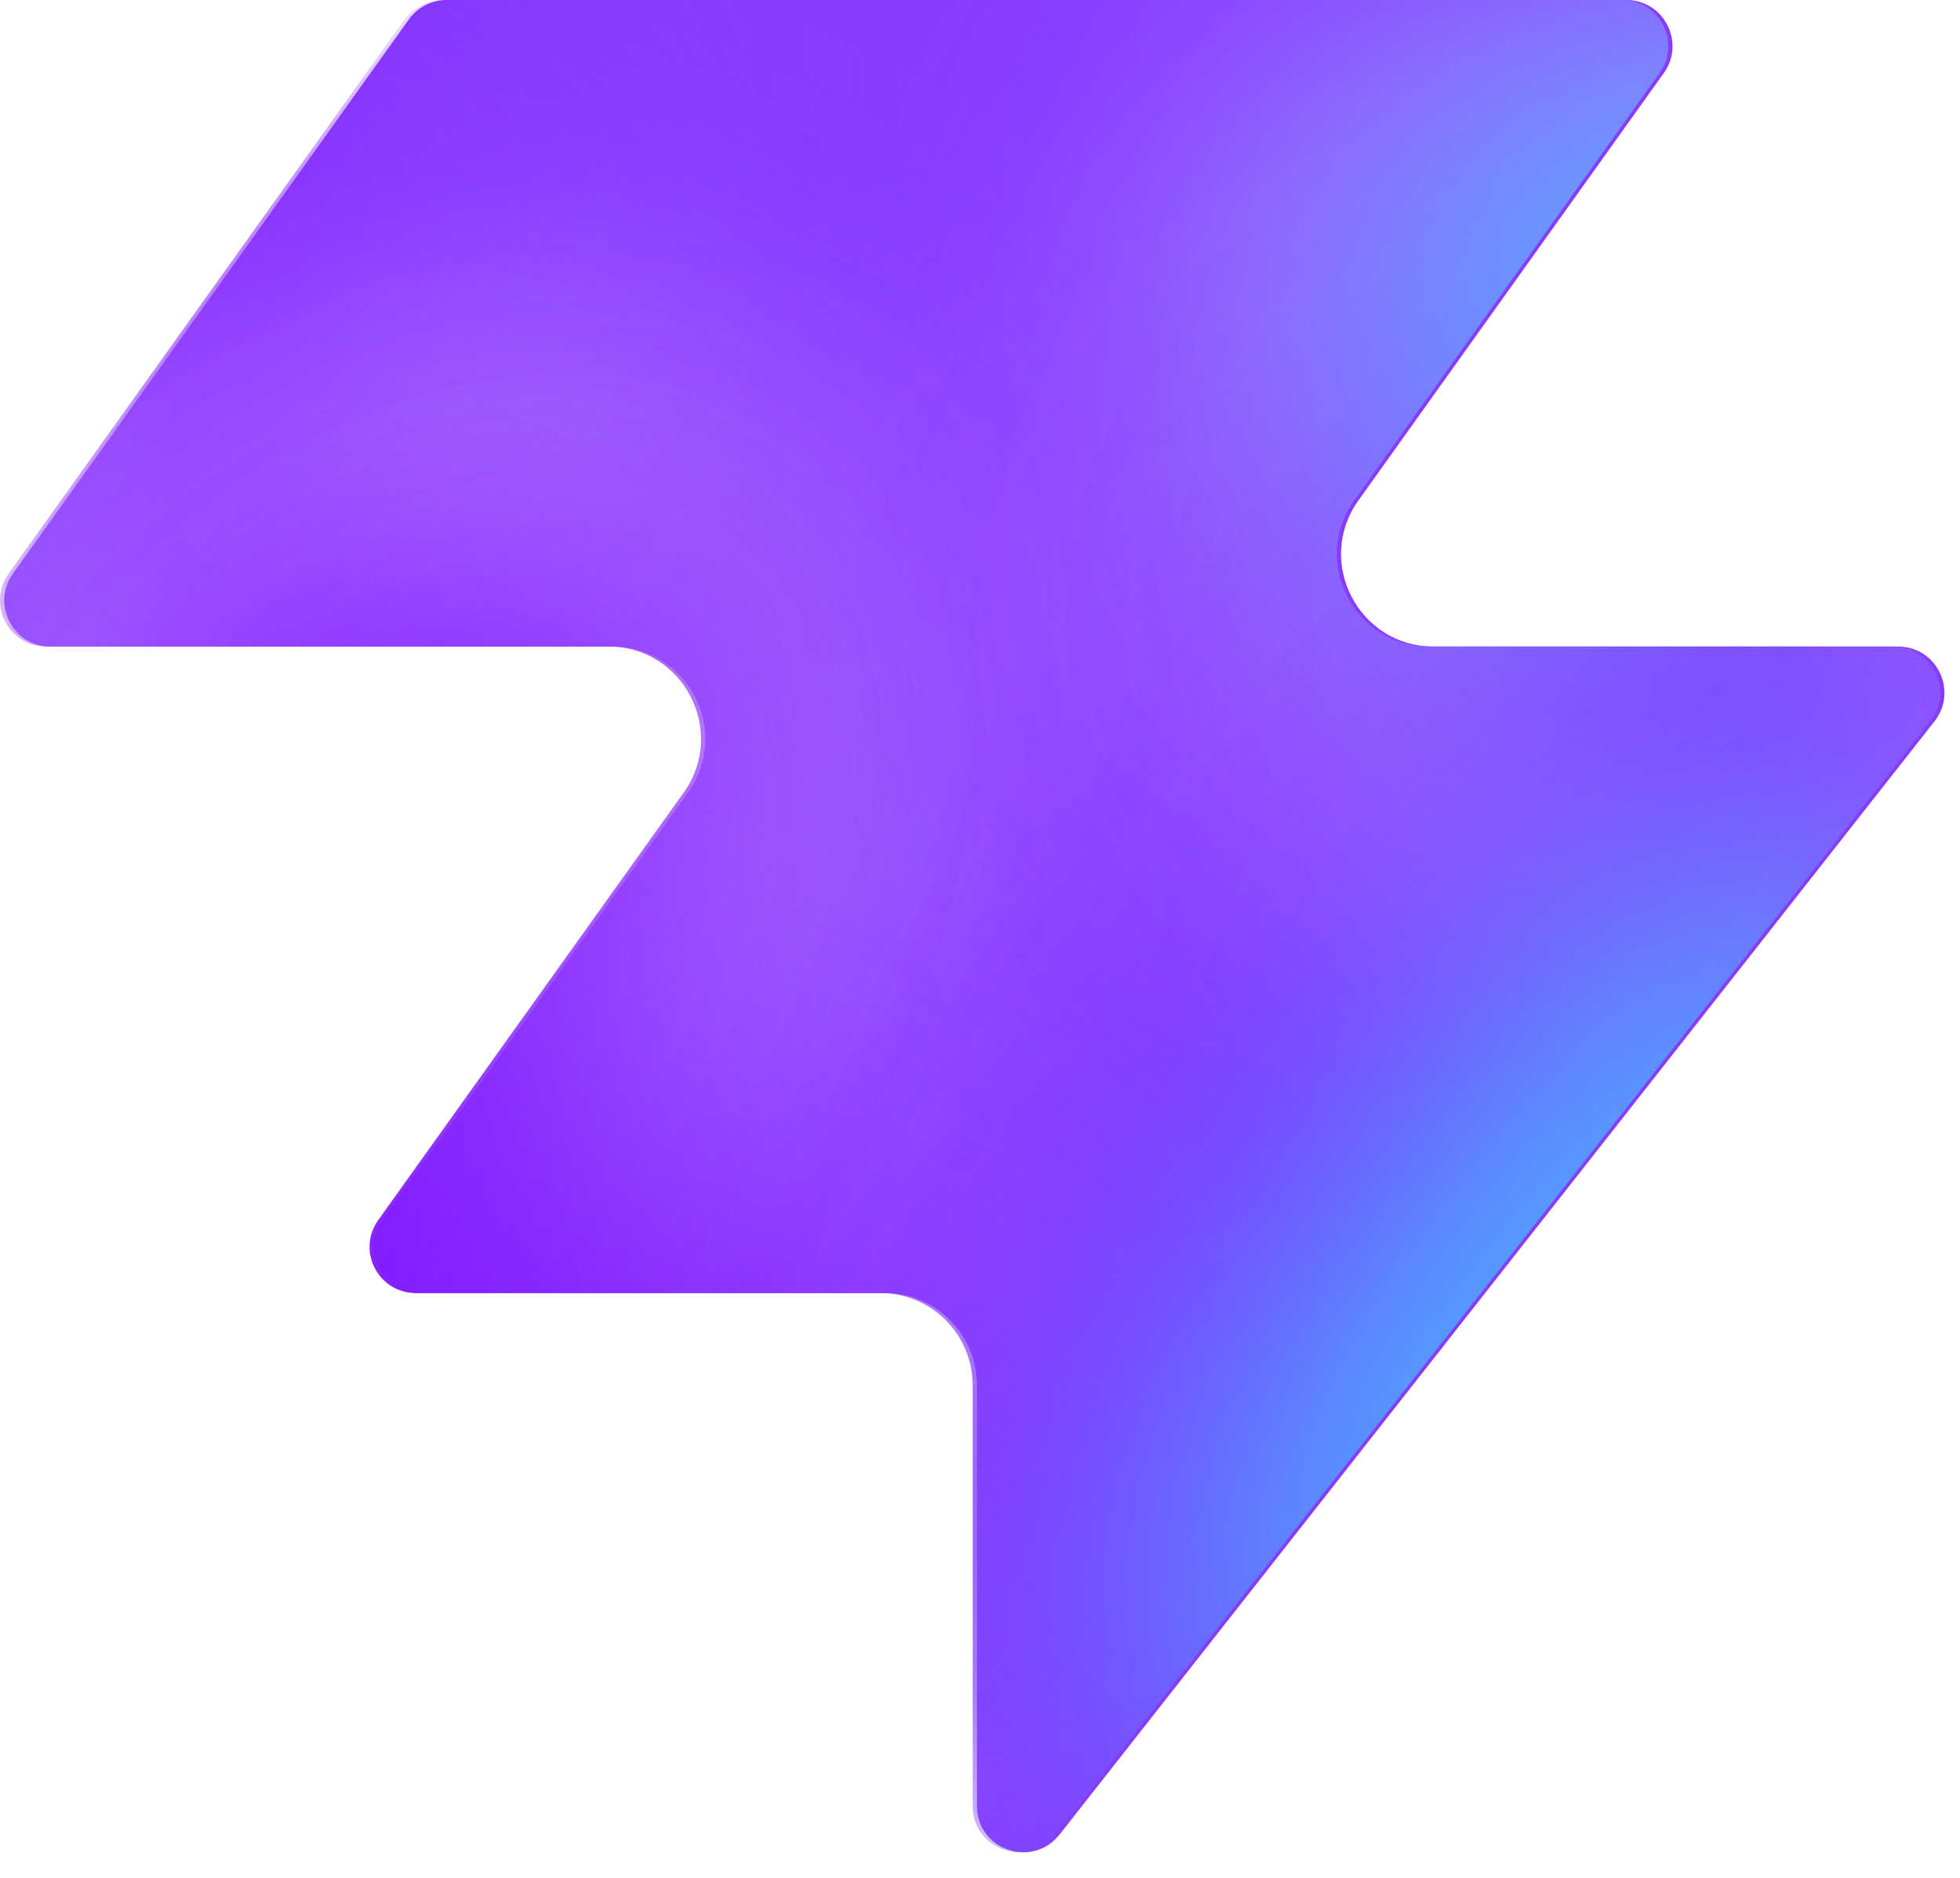
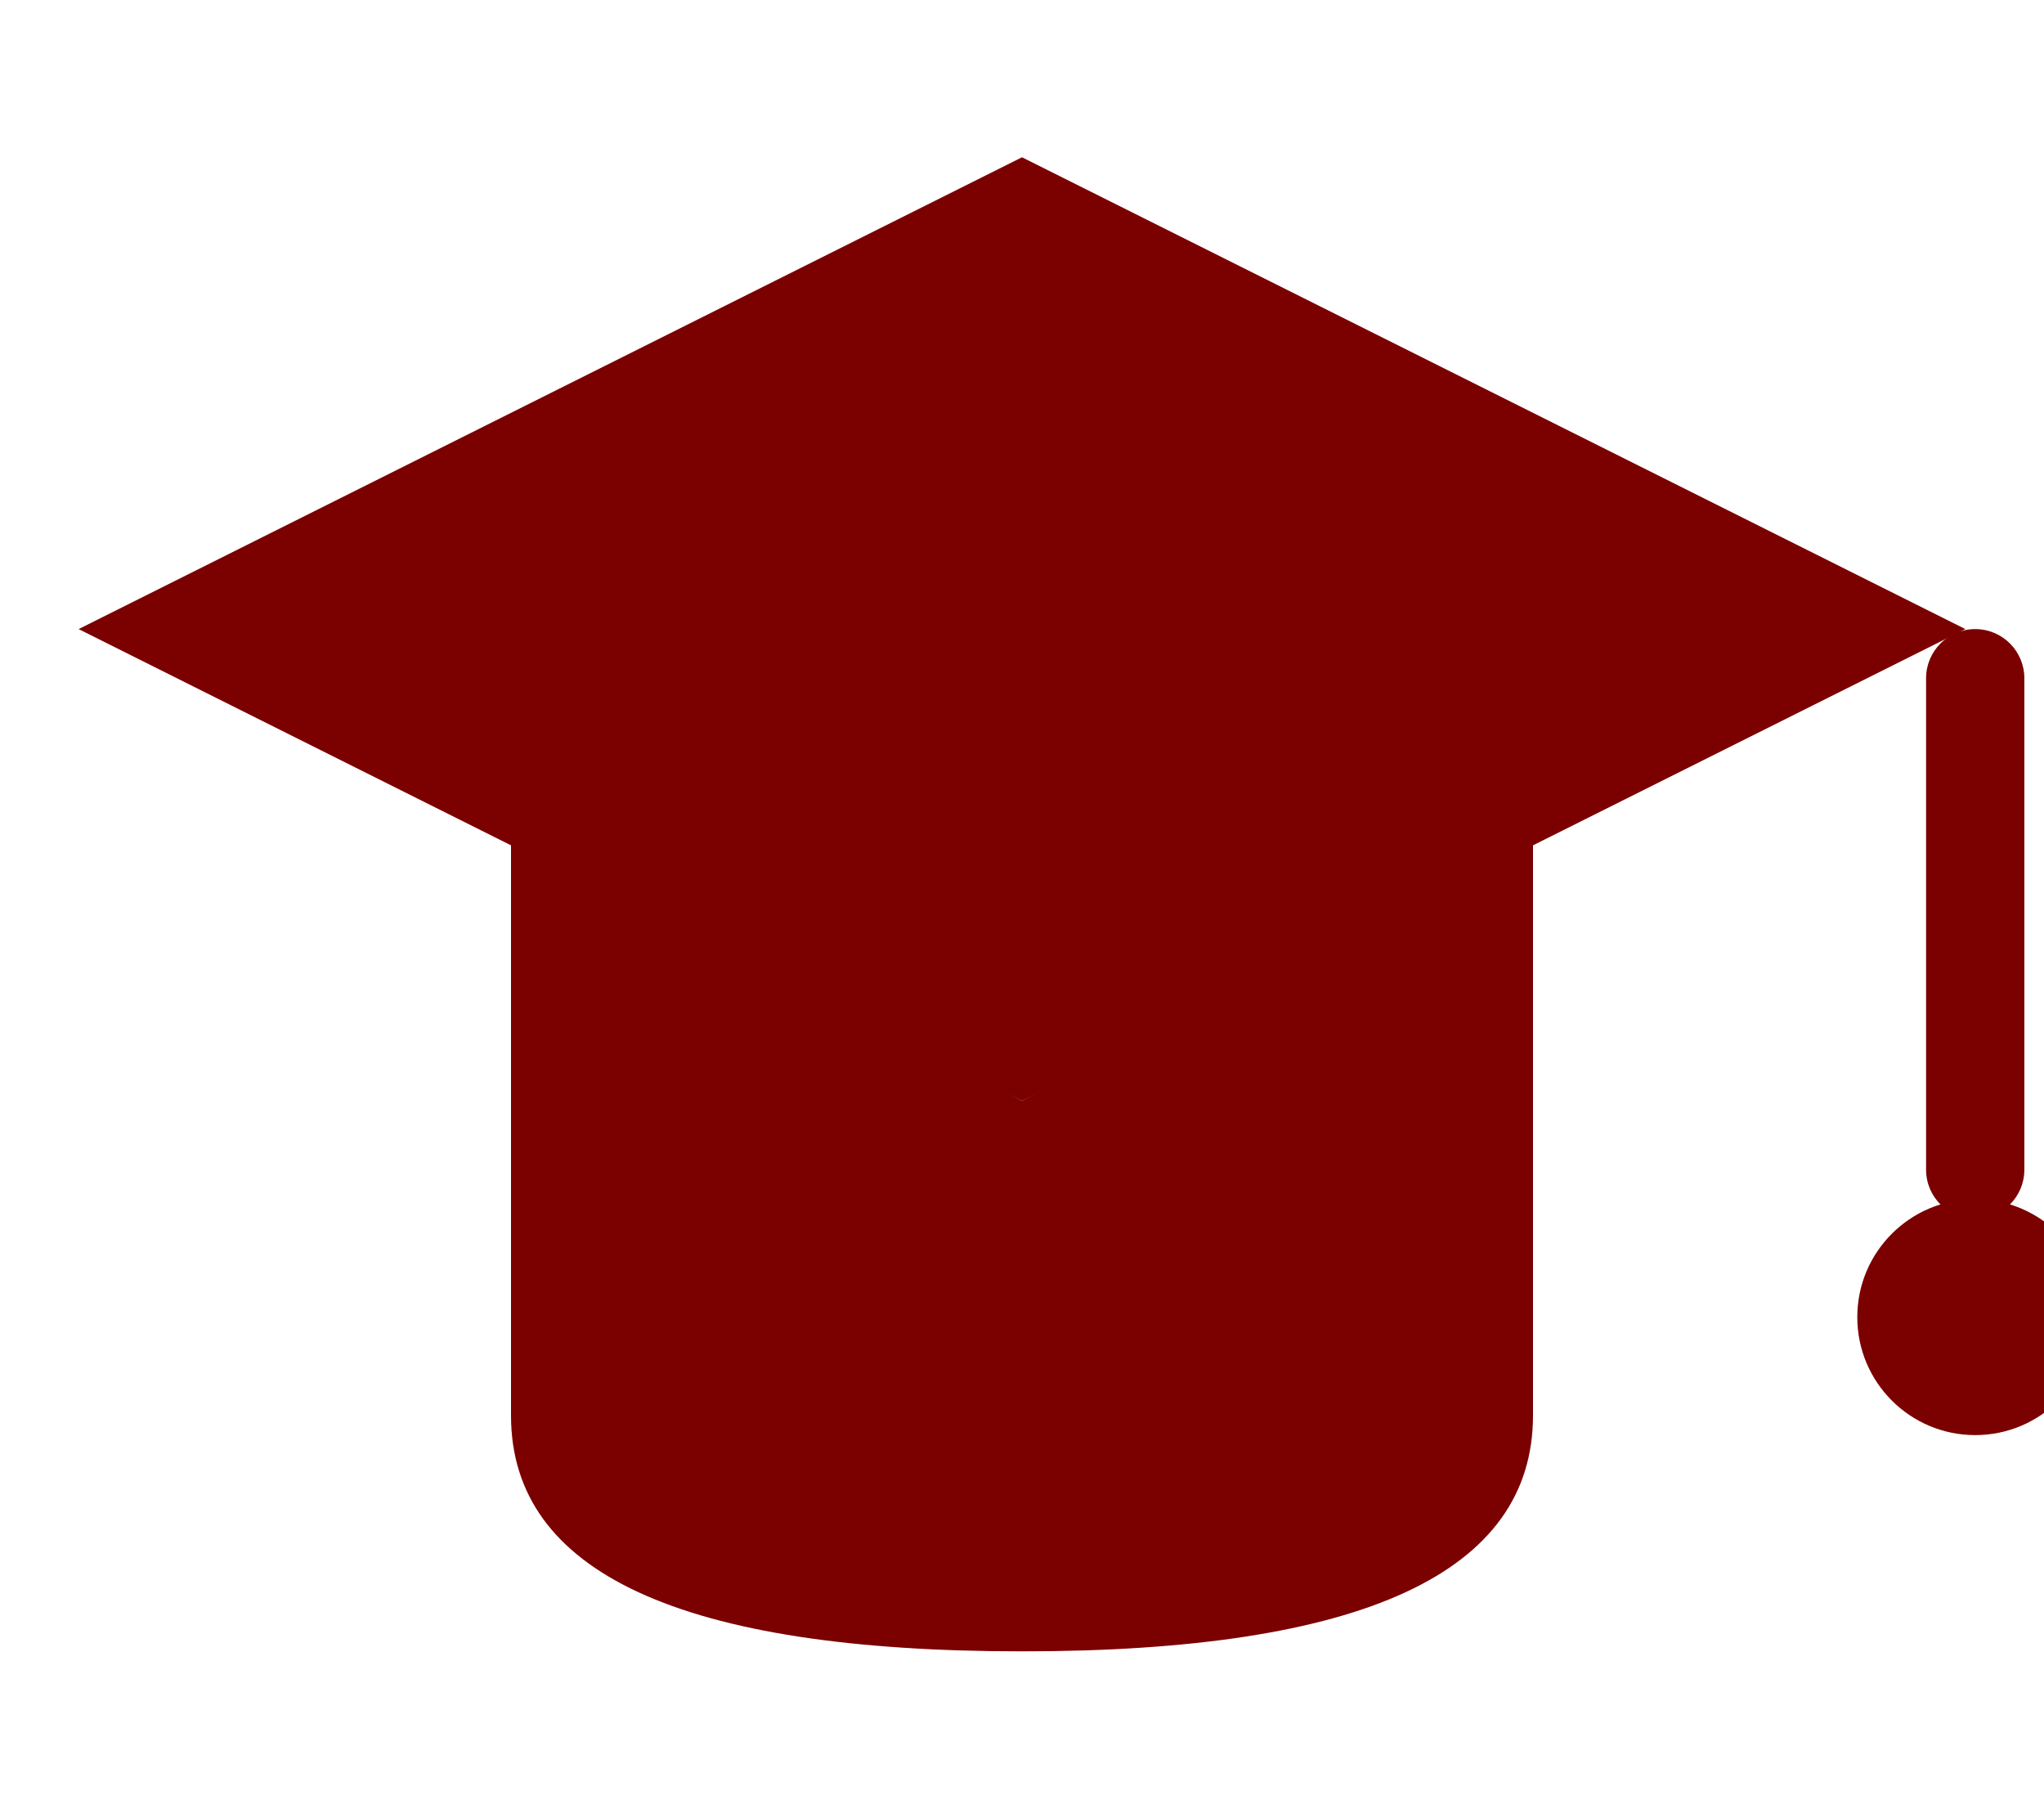
- <svg xmlns="http://www.w3.org/2000/svg" width="48" height="46" fill="none" viewBox="0 0 48 46">
-   <path fill="#863bff" d="M25.946 44.938c-.664.845-2.021.375-2.021-.698V33.937a2.26 2.26 0 0 0-2.262-2.262H10.287c-.92 0-1.456-1.04-.92-1.788l7.48-10.471c1.07-1.497 0-3.578-1.842-3.578H1.237c-.92 0-1.456-1.04-.92-1.788L10.013.474c.214-.297.556-.474.92-.474h28.894c.92 0 1.456 1.04.92 1.788l-7.48 10.471c-1.07 1.498 0 3.579 1.842 3.579h11.377c.943 0 1.473 1.088.89 1.83L25.947 44.94z" style="fill:#863bff;fill:color(display-p3 .525 .23 1);fill-opacity:1" />
-   <mask id="a" width="48" height="46" x="0" y="0" maskUnits="userSpaceOnUse" style="mask-type:alpha">
-     <path fill="#000" d="M25.842 44.938c-.664.844-2.021.375-2.021-.698V33.937a2.26 2.26 0 0 0-2.262-2.262H10.183c-.92 0-1.456-1.04-.92-1.788l7.48-10.471c1.07-1.498 0-3.579-1.842-3.579H1.133c-.92 0-1.456-1.04-.92-1.787L9.91.473c.214-.297.556-.474.92-.474h28.894c.92 0 1.456 1.04.92 1.788l-7.48 10.471c-1.07 1.498 0 3.578 1.842 3.578h11.377c.943 0 1.473 1.088.89 1.832L25.843 44.94z" style="fill:#000;fill-opacity:1" />
-   </mask>
-   <g mask="url(#a)">
-     <g filter="url(#b)">
-       <ellipse cx="5.508" cy="14.704" fill="#ede6ff" rx="5.508" ry="14.704" style="fill:#ede6ff;fill:color(display-p3 .927 .903 1);fill-opacity:1" transform="matrix(.00324 1 1 -.00324 -4.47 31.516)" />
-     </g>
-     <g filter="url(#c)">
-       <ellipse cx="10.399" cy="29.851" fill="#ede6ff" rx="10.399" ry="29.851" style="fill:#ede6ff;fill:color(display-p3 .927 .903 1);fill-opacity:1" transform="matrix(.00324 1 1 -.00324 -39.328 7.883)" />
-     </g>
-     <g filter="url(#d)">
-       <ellipse cx="5.508" cy="30.487" fill="#7e14ff" rx="5.508" ry="30.487" style="fill:#7e14ff;fill:color(display-p3 .492 .077 1);fill-opacity:1" transform="rotate(89.814 -25.913 -14.639)scale(1 -1)" />
-     </g>
-     <g filter="url(#e)">
-       <ellipse cx="5.508" cy="30.599" fill="#7e14ff" rx="5.508" ry="30.599" style="fill:#7e14ff;fill:color(display-p3 .492 .077 1);fill-opacity:1" transform="rotate(89.814 -32.644 -3.334)scale(1 -1)" />
-     </g>
-     <g filter="url(#f)">
-       <ellipse cx="5.508" cy="30.599" fill="#7e14ff" rx="5.508" ry="30.599" style="fill:#7e14ff;fill:color(display-p3 .492 .077 1);fill-opacity:1" transform="matrix(.00324 1 1 -.00324 -34.34 30.47)" />
-     </g>
-     <g filter="url(#g)">
-       <ellipse cx="14.072" cy="22.078" fill="#ede6ff" rx="14.072" ry="22.078" style="fill:#ede6ff;fill:color(display-p3 .927 .903 1);fill-opacity:1" transform="rotate(93.35 24.506 48.493)scale(-1 1)" />
-     </g>
-     <g filter="url(#h)">
-       <ellipse cx="3.47" cy="21.501" fill="#7e14ff" rx="3.47" ry="21.501" style="fill:#7e14ff;fill:color(display-p3 .492 .077 1);fill-opacity:1" transform="rotate(89.009 28.708 47.59)scale(-1 1)" />
-     </g>
-     <g filter="url(#i)">
-       <ellipse cx="3.47" cy="21.501" fill="#7e14ff" rx="3.47" ry="21.501" style="fill:#7e14ff;fill:color(display-p3 .492 .077 1);fill-opacity:1" transform="rotate(89.009 28.708 47.59)scale(-1 1)" />
-     </g>
-     <g filter="url(#j)">
-       <ellipse cx=".387" cy="8.972" fill="#7e14ff" rx="4.407" ry="29.108" style="fill:#7e14ff;fill:color(display-p3 .492 .077 1);fill-opacity:1" transform="rotate(39.51 .387 8.972)" />
-     </g>
-     <g filter="url(#k)">
-       <ellipse cx="47.523" cy="-6.092" fill="#7e14ff" rx="4.407" ry="29.108" style="fill:#7e14ff;fill:color(display-p3 .492 .077 1);fill-opacity:1" transform="rotate(37.892 47.523 -6.092)" />
-     </g>
-     <g filter="url(#l)">
-       <ellipse cx="41.412" cy="6.333" fill="#47bfff" rx="5.971" ry="9.665" style="fill:#47bfff;fill:color(display-p3 .28 .748 1);fill-opacity:1" transform="rotate(37.892 41.412 6.333)" />
-     </g>
-     <g filter="url(#m)">
-       <ellipse cx="-1.879" cy="38.332" fill="#7e14ff" rx="4.407" ry="29.108" style="fill:#7e14ff;fill:color(display-p3 .492 .077 1);fill-opacity:1" transform="rotate(37.892 -1.88 38.332)" />
-     </g>
-     <g filter="url(#n)">
-       <ellipse cx="-1.879" cy="38.332" fill="#7e14ff" rx="4.407" ry="29.108" style="fill:#7e14ff;fill:color(display-p3 .492 .077 1);fill-opacity:1" transform="rotate(37.892 -1.88 38.332)" />
-     </g>
-     <g filter="url(#o)">
-       <ellipse cx="35.651" cy="29.907" fill="#7e14ff" rx="4.407" ry="29.108" style="fill:#7e14ff;fill:color(display-p3 .492 .077 1);fill-opacity:1" transform="rotate(37.892 35.651 29.907)" />
-     </g>
-     <g filter="url(#p)">
-       <ellipse cx="38.418" cy="32.4" fill="#47bfff" rx="5.971" ry="15.297" style="fill:#47bfff;fill:color(display-p3 .28 .748 1);fill-opacity:1" transform="rotate(37.892 38.418 32.4)" />
-     </g>
-   </g>
-   <defs>
-     <filter id="b" width="60.045" height="41.654" x="-19.77" y="16.149" color-interpolation-filters="sRGB" filterUnits="userSpaceOnUse">
-       <feFlood flood-opacity="0" result="BackgroundImageFix" />
-       <feBlend in="SourceGraphic" in2="BackgroundImageFix" result="shape" />
-       <feGaussianBlur result="effect1_foregroundBlur_2002_17158" stdDeviation="7.659" />
-     </filter>
-     <filter id="c" width="90.34" height="51.437" x="-54.613" y="-7.533" color-interpolation-filters="sRGB" filterUnits="userSpaceOnUse">
-       <feFlood flood-opacity="0" result="BackgroundImageFix" />
-       <feBlend in="SourceGraphic" in2="BackgroundImageFix" result="shape" />
-       <feGaussianBlur result="effect1_foregroundBlur_2002_17158" stdDeviation="7.659" />
-     </filter>
-     <filter id="d" width="79.355" height="29.4" x="-49.64" y="2.03" color-interpolation-filters="sRGB" filterUnits="userSpaceOnUse">
-       <feFlood flood-opacity="0" result="BackgroundImageFix" />
-       <feBlend in="SourceGraphic" in2="BackgroundImageFix" result="shape" />
-       <feGaussianBlur result="effect1_foregroundBlur_2002_17158" stdDeviation="4.596" />
-     </filter>
-     <filter id="e" width="79.579" height="29.4" x="-45.045" y="20.029" color-interpolation-filters="sRGB" filterUnits="userSpaceOnUse">
-       <feFlood flood-opacity="0" result="BackgroundImageFix" />
-       <feBlend in="SourceGraphic" in2="BackgroundImageFix" result="shape" />
-       <feGaussianBlur result="effect1_foregroundBlur_2002_17158" stdDeviation="4.596" />
-     </filter>
-     <filter id="f" width="79.579" height="29.4" x="-43.513" y="21.178" color-interpolation-filters="sRGB" filterUnits="userSpaceOnUse">
-       <feFlood flood-opacity="0" result="BackgroundImageFix" />
-       <feBlend in="SourceGraphic" in2="BackgroundImageFix" result="shape" />
-       <feGaussianBlur result="effect1_foregroundBlur_2002_17158" stdDeviation="4.596" />
-     </filter>
-     <filter id="g" width="74.749" height="58.852" x="15.756" y="-17.901" color-interpolation-filters="sRGB" filterUnits="userSpaceOnUse">
-       <feFlood flood-opacity="0" result="BackgroundImageFix" />
-       <feBlend in="SourceGraphic" in2="BackgroundImageFix" result="shape" />
-       <feGaussianBlur result="effect1_foregroundBlur_2002_17158" stdDeviation="7.659" />
-     </filter>
-     <filter id="h" width="61.377" height="25.362" x="23.548" y="2.284" color-interpolation-filters="sRGB" filterUnits="userSpaceOnUse">
-       <feFlood flood-opacity="0" result="BackgroundImageFix" />
-       <feBlend in="SourceGraphic" in2="BackgroundImageFix" result="shape" />
-       <feGaussianBlur result="effect1_foregroundBlur_2002_17158" stdDeviation="4.596" />
-     </filter>
-     <filter id="i" width="61.377" height="25.362" x="23.548" y="2.284" color-interpolation-filters="sRGB" filterUnits="userSpaceOnUse">
-       <feFlood flood-opacity="0" result="BackgroundImageFix" />
-       <feBlend in="SourceGraphic" in2="BackgroundImageFix" result="shape" />
-       <feGaussianBlur result="effect1_foregroundBlur_2002_17158" stdDeviation="4.596" />
-     </filter>
-     <filter id="j" width="56.045" height="63.649" x="-27.636" y="-22.853" color-interpolation-filters="sRGB" filterUnits="userSpaceOnUse">
-       <feFlood flood-opacity="0" result="BackgroundImageFix" />
-       <feBlend in="SourceGraphic" in2="BackgroundImageFix" result="shape" />
-       <feGaussianBlur result="effect1_foregroundBlur_2002_17158" stdDeviation="4.596" />
-     </filter>
-     <filter id="k" width="54.814" height="64.646" x="20.116" y="-38.415" color-interpolation-filters="sRGB" filterUnits="userSpaceOnUse">
-       <feFlood flood-opacity="0" result="BackgroundImageFix" />
-       <feBlend in="SourceGraphic" in2="BackgroundImageFix" result="shape" />
-       <feGaussianBlur result="effect1_foregroundBlur_2002_17158" stdDeviation="4.596" />
-     </filter>
-     <filter id="l" width="33.541" height="35.313" x="24.641" y="-11.323" color-interpolation-filters="sRGB" filterUnits="userSpaceOnUse">
-       <feFlood flood-opacity="0" result="BackgroundImageFix" />
-       <feBlend in="SourceGraphic" in2="BackgroundImageFix" result="shape" />
-       <feGaussianBlur result="effect1_foregroundBlur_2002_17158" stdDeviation="4.596" />
-     </filter>
-     <filter id="m" width="54.814" height="64.646" x="-29.286" y="6.009" color-interpolation-filters="sRGB" filterUnits="userSpaceOnUse">
-       <feFlood flood-opacity="0" result="BackgroundImageFix" />
-       <feBlend in="SourceGraphic" in2="BackgroundImageFix" result="shape" />
-       <feGaussianBlur result="effect1_foregroundBlur_2002_17158" stdDeviation="4.596" />
-     </filter>
-     <filter id="n" width="54.814" height="64.646" x="-29.286" y="6.009" color-interpolation-filters="sRGB" filterUnits="userSpaceOnUse">
-       <feFlood flood-opacity="0" result="BackgroundImageFix" />
-       <feBlend in="SourceGraphic" in2="BackgroundImageFix" result="shape" />
-       <feGaussianBlur result="effect1_foregroundBlur_2002_17158" stdDeviation="4.596" />
-     </filter>
-     <filter id="o" width="54.814" height="64.646" x="8.244" y="-2.416" color-interpolation-filters="sRGB" filterUnits="userSpaceOnUse">
-       <feFlood flood-opacity="0" result="BackgroundImageFix" />
-       <feBlend in="SourceGraphic" in2="BackgroundImageFix" result="shape" />
-       <feGaussianBlur result="effect1_foregroundBlur_2002_17158" stdDeviation="4.596" />
-     </filter>
-     <filter id="p" width="39.409" height="43.623" x="18.713" y="10.588" color-interpolation-filters="sRGB" filterUnits="userSpaceOnUse">
-       <feFlood flood-opacity="0" result="BackgroundImageFix" />
-       <feBlend in="SourceGraphic" in2="BackgroundImageFix" result="shape" />
-       <feGaussianBlur result="effect1_foregroundBlur_2002_17158" stdDeviation="4.596" />
-     </filter>
-   </defs>
+ <svg xmlns="http://www.w3.org/2000/svg" viewBox="0 0 52 46" fill="#7B0000">
+   <polygon points="26,4 50,16 26,28 2,16" />
+   <path d="M13,21 L13,36 Q13,42 26,42 Q39,42 39,36 L39,21 L26,28 Z" />
+   <rect x="49" y="16" width="2.5" height="15" rx="1.25" />
+   <circle cx="50.25" cy="33.5" r="3" />
</svg>
